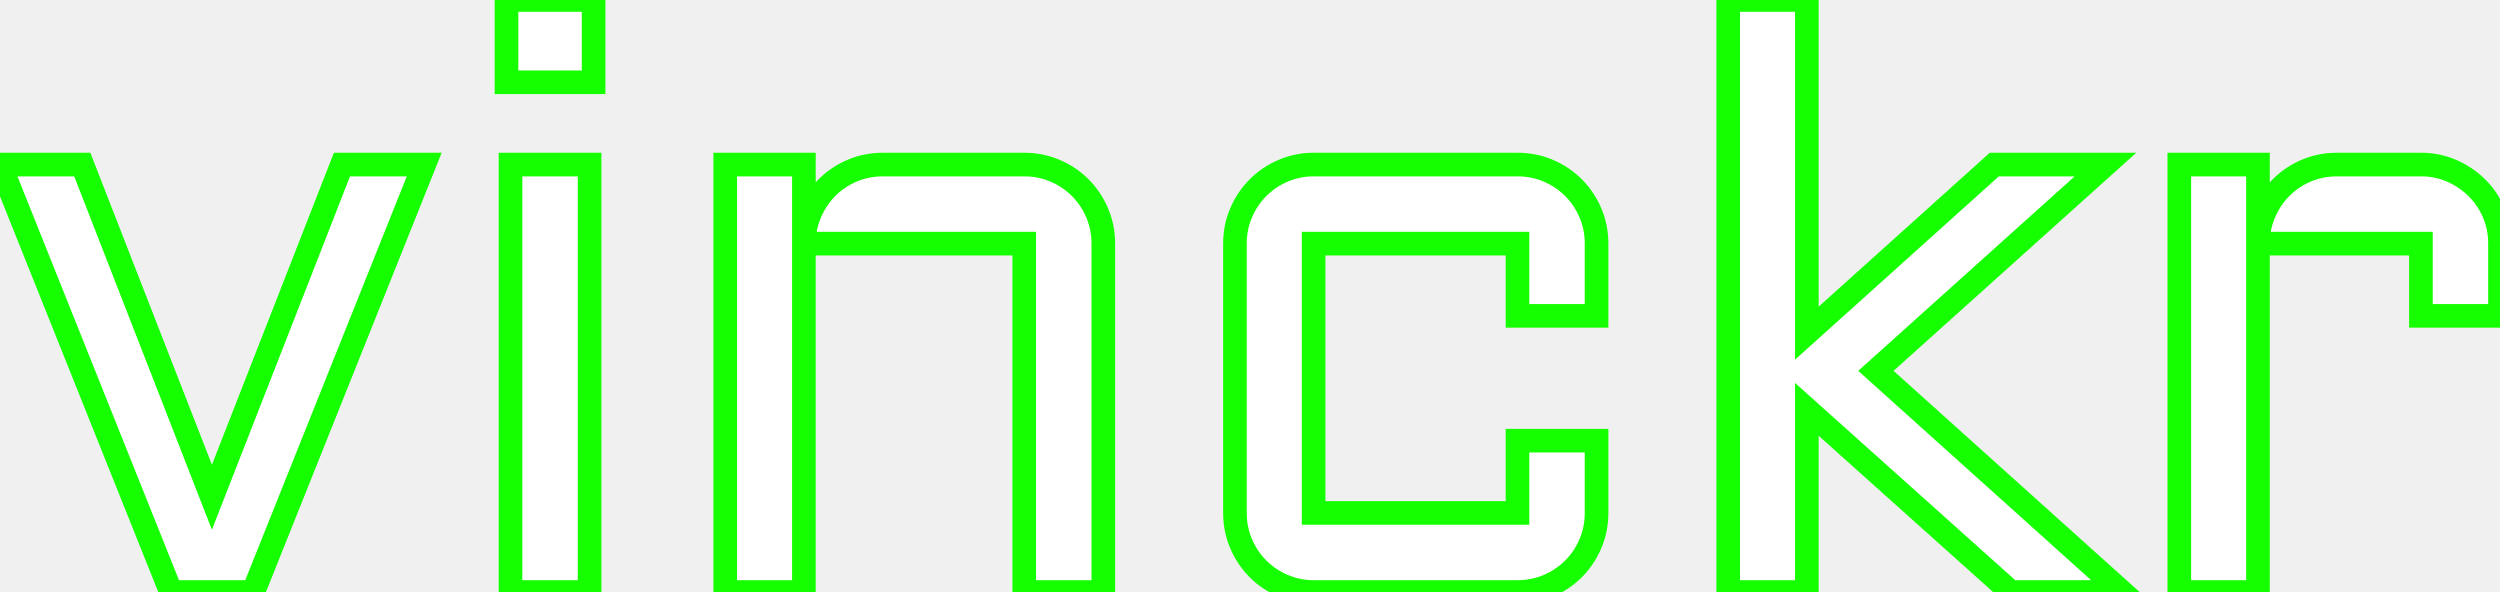
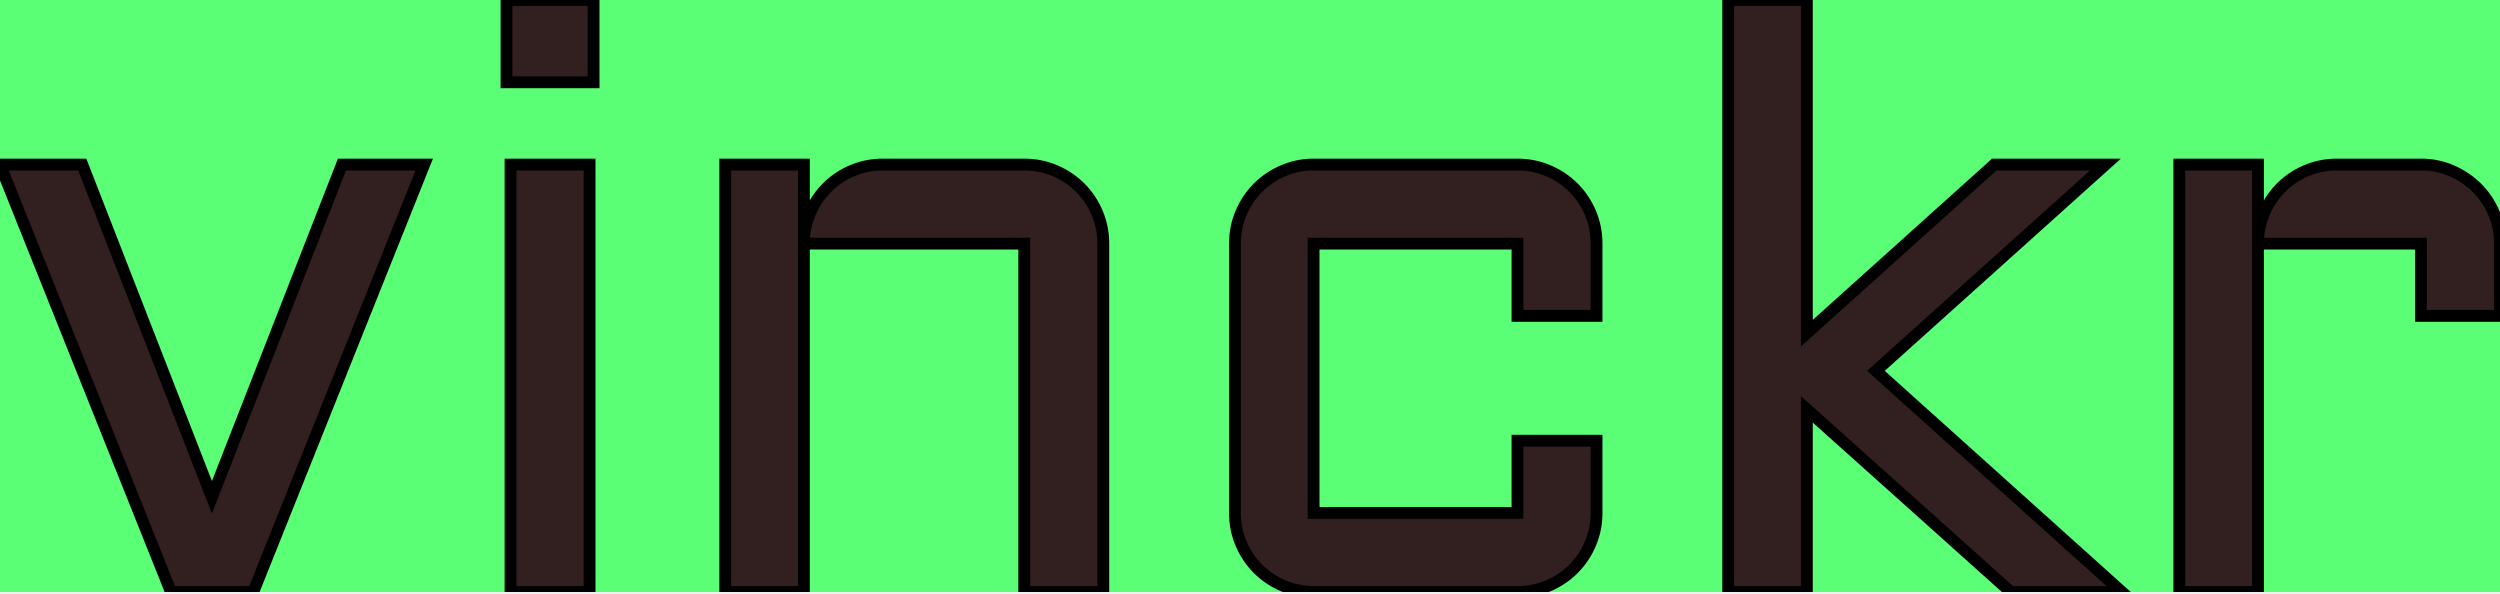
- <svg xmlns="http://www.w3.org/2000/svg" width="200" viewBox="0 0 304.151 72.022">
-   <g id="svgGroup" stroke-linecap="round" fill-rule="evenodd" font-size="32pt" stroke="#15ff00" stroke-width="1.0mm" fill="#ffffff" style="stroke:#15ff00;stroke-width:0.5mm;fill:#ffffff">
-     <path d="M 258.154 72.021 L 244.629 72.021 L 219.824 49.805 L 219.824 72.021 L 210.254 72.021 L 210.254 0 L 219.824 0 L 219.824 40.527 L 242.627 20.02 L 256.152 20.02 L 228.223 45.117 L 258.154 72.021 Z M 134.229 29.639 L 134.229 72.021 L 124.609 72.021 L 124.609 29.639 L 97.803 29.639 L 97.803 72.021 L 88.232 72.021 L 88.232 20.02 L 97.803 20.02 L 97.803 29.199 A 9.62 9.62 0 0 1 98.682 25.61 Q 99.463 23.926 100.757 22.681 A 9.568 9.568 0 0 1 103.76 20.728 Q 105.469 20.02 107.422 20.02 L 124.609 20.02 Q 126.611 20.02 128.369 20.776 A 9.681 9.681 0 0 1 131.421 22.827 A 9.681 9.681 0 0 1 133.472 25.879 Q 134.229 27.637 134.229 29.639 Z M 184.619 29.639 L 159.814 29.639 L 159.814 62.402 L 184.619 62.402 L 184.619 53.613 L 194.238 53.613 L 194.238 62.402 Q 194.238 64.404 193.481 66.162 A 9.681 9.681 0 0 1 191.431 69.214 A 9.681 9.681 0 0 1 188.379 71.265 Q 186.621 72.021 184.619 72.021 L 159.814 72.021 A 9.285 9.285 0 0 1 156.104 71.265 A 9.681 9.681 0 0 1 153.052 69.214 A 9.681 9.681 0 0 1 151.001 66.162 Q 150.244 64.404 150.244 62.402 L 150.244 29.639 Q 150.244 27.637 151.001 25.879 A 9.681 9.681 0 0 1 153.052 22.827 A 9.681 9.681 0 0 1 156.104 20.776 A 9.285 9.285 0 0 1 159.814 20.02 L 184.619 20.02 Q 186.621 20.02 188.379 20.776 A 9.681 9.681 0 0 1 191.431 22.827 A 9.681 9.681 0 0 1 193.481 25.879 Q 194.238 27.637 194.238 29.639 L 194.238 38.428 L 184.619 38.428 L 184.619 29.639 Z M 30.811 72.021 L 20.801 72.021 L 0 20.02 L 10.01 20.02 L 25.781 60.498 L 41.602 20.02 L 51.611 20.02 L 30.811 72.021 Z M 294.531 29.639 L 274.707 29.639 L 274.707 72.021 L 265.137 72.021 L 265.137 20.02 L 274.707 20.02 L 274.707 29.199 A 9.62 9.62 0 0 1 275.586 25.61 Q 276.367 23.926 277.661 22.681 A 9.568 9.568 0 0 1 280.664 20.728 Q 282.373 20.02 284.326 20.02 L 294.531 20.02 A 9.319 9.319 0 0 1 297.829 20.599 A 8.893 8.893 0 0 1 298.267 20.776 A 10.064 10.064 0 0 1 301.318 22.827 A 9.48 9.48 0 0 1 303.394 25.879 Q 304.15 27.637 304.15 29.639 L 304.15 38.428 L 294.531 38.428 L 294.531 29.639 Z M 62.109 20.02 L 71.729 20.02 L 71.729 72.021 L 62.109 72.021 L 62.109 20.02 Z M 61.621 10.01 L 61.621 0 L 72.217 0 L 72.217 10.01 L 61.621 10.01 Z" vector-effect="non-scaling-stroke" />
+ <svg xmlns="http://www.w3.org/2000/svg" width="400" height="95" viewBox="0 0 400 95" fill="none">
+   <g clip-path="url(#clip0_638_38)">
+     <rect width="400" height="94.719" fill="#5AFF75" />
+     <path fill-rule="evenodd" clip-rule="evenodd" d="M339.508 94.717H321.72L289.099 65.5V94.717H276.513V0H289.099V53.298L319.088 26.329H336.875L300.144 59.335L339.508 94.717ZM176.529 38.979V94.717H163.878V38.979H128.624V94.717H116.037V26.329H128.624V38.401C128.701 36.767 129.094 35.164 129.78 33.681C130.465 32.204 131.375 30.92 132.509 29.829C133.652 28.732 134.992 27.86 136.459 27.26C137.957 26.639 139.562 26.329 141.275 26.329H163.878C165.633 26.329 167.281 26.66 168.823 27.323C170.321 27.958 171.683 28.873 172.837 30.021C173.984 31.174 174.899 32.536 175.534 34.034C176.198 35.576 176.529 37.224 176.529 38.979ZM242.799 38.979H210.177V82.067H242.799V70.508H255.449V82.067C255.449 83.822 255.118 85.471 254.454 87.012C253.82 88.51 252.905 89.872 251.758 91.026C250.605 92.173 249.242 93.089 247.744 93.723C246.203 94.386 244.554 94.717 242.799 94.717H210.177C208.5 94.725 206.839 94.386 205.298 93.723C203.8 93.089 202.438 92.173 201.284 91.026C200.137 89.873 199.221 88.51 198.587 87.012C197.923 85.471 197.591 83.822 197.591 82.067V38.979C197.591 37.224 197.923 35.576 198.587 34.034C199.221 32.536 200.137 31.174 201.284 30.021C202.438 28.873 203.8 27.958 205.298 27.323C206.839 26.66 208.5 26.322 210.177 26.329H242.799C244.554 26.329 246.203 26.66 247.744 27.323C249.242 27.958 250.605 28.873 251.758 30.021C252.905 31.174 253.82 32.536 254.454 34.034C255.118 35.576 255.449 37.224 255.449 38.979V50.538H242.799V38.979ZM40.521 94.717H27.356L0 26.329H13.165L33.906 79.563L54.712 26.329H67.876L40.521 94.717ZM387.348 38.979H361.277V94.717H348.691V26.329H361.277V38.401C361.354 36.767 361.746 35.164 362.433 33.681C363.118 32.204 364.028 30.92 365.162 29.829C366.305 28.732 367.645 27.86 369.111 27.26C370.61 26.639 372.215 26.329 373.927 26.329H387.348C388.828 26.319 390.298 26.577 391.686 27.09C391.88 27.163 392.072 27.241 392.262 27.323C393.754 27.968 395.114 28.883 396.274 30.021C397.439 31.167 398.366 32.531 399.004 34.034C399.667 35.576 399.999 37.224 399.999 38.979V50.538H387.348V38.979ZM81.682 26.329H94.333V94.717H81.682V26.329ZM81.04 13.165V0H94.975V13.165H81.04Z" fill="#321F1F" stroke="black" stroke-width="1.89" stroke-linecap="round" />
  </g>
+   <defs>
+     <clipPath id="clip0_638_38">
+       <rect width="400" height="94.719" fill="white" />
+     </clipPath>
+   </defs>
</svg>
